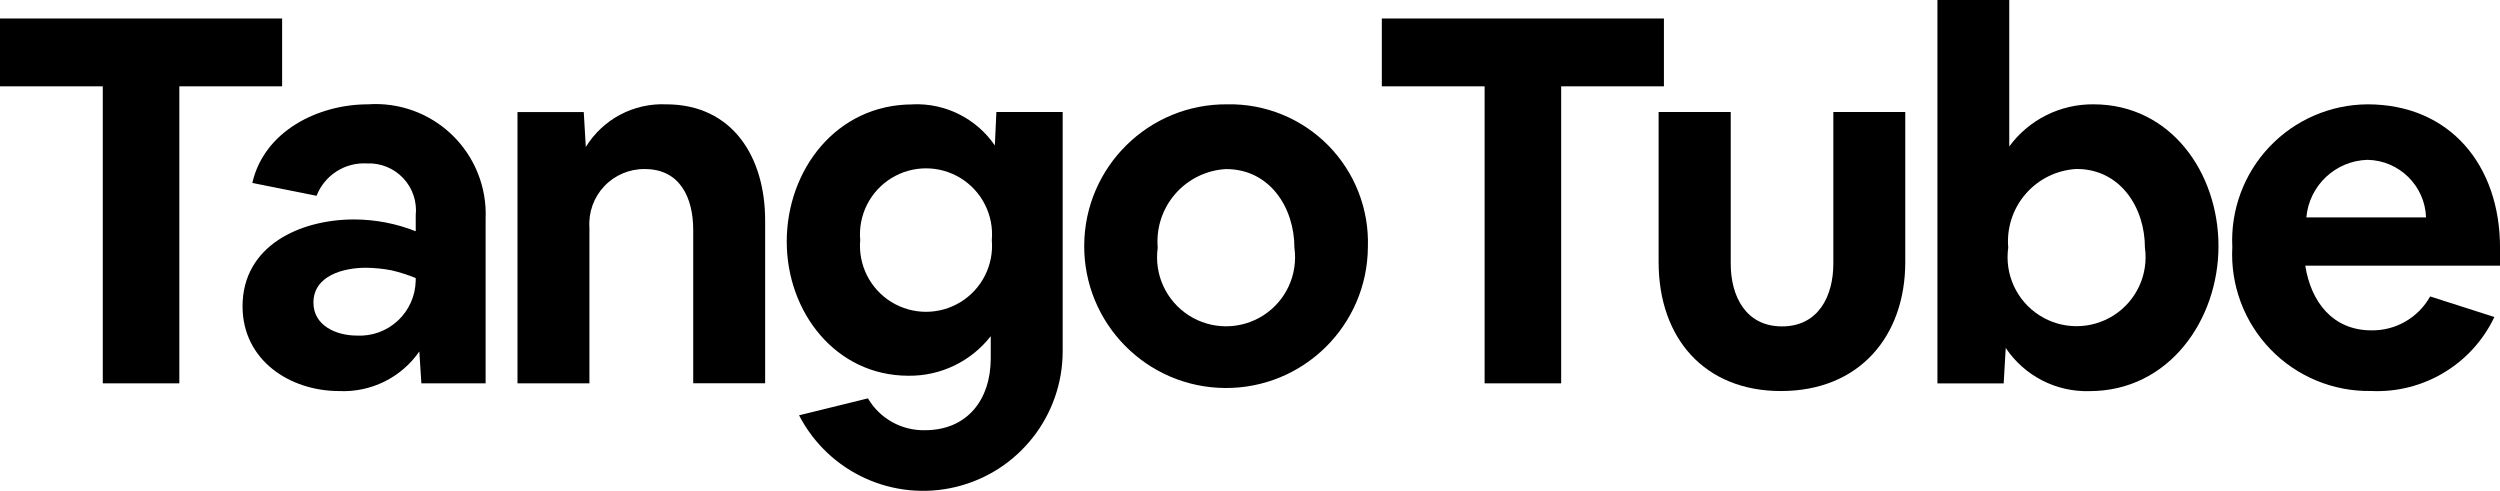
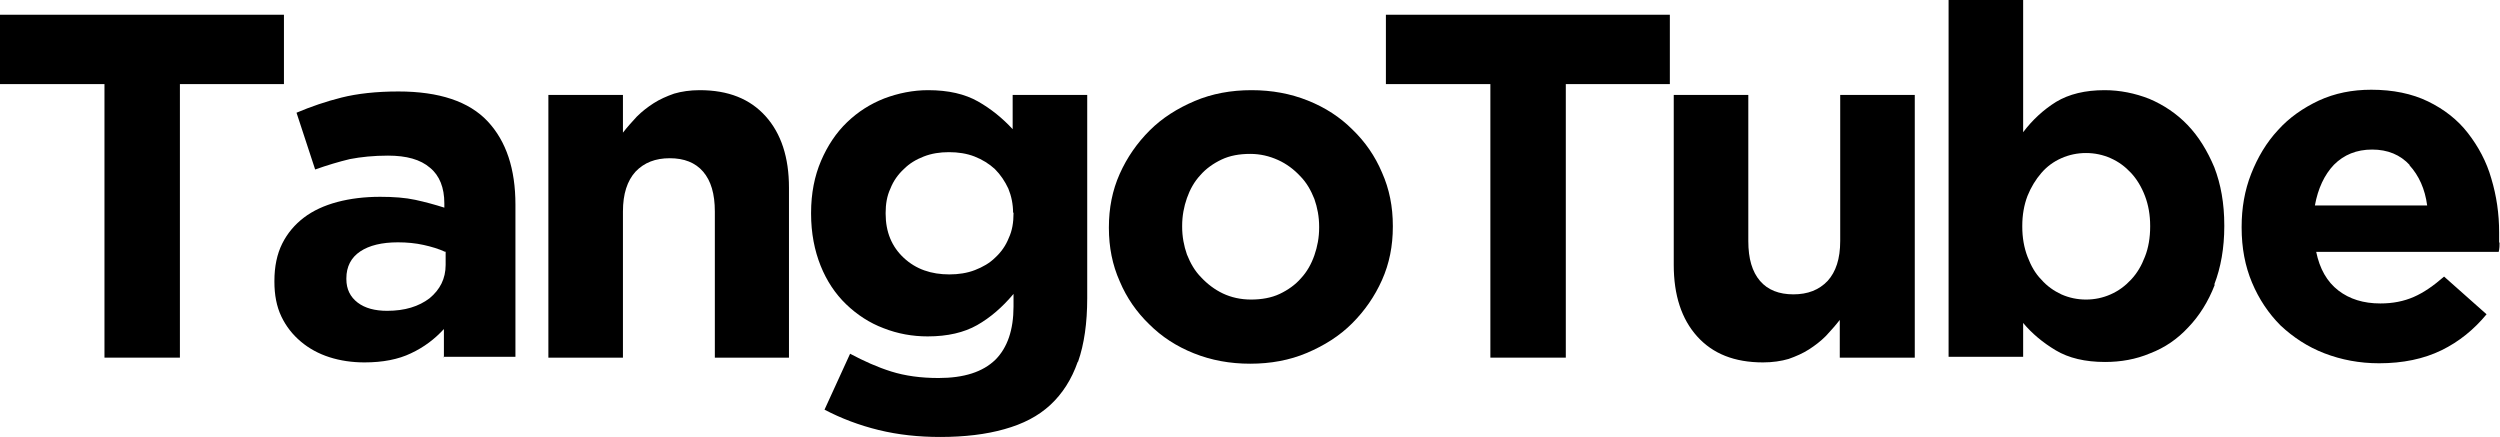
- <svg xmlns="http://www.w3.org/2000/svg" id="Group_88" data-name="Group 88" width="112.08" height="22.001" viewBox="0 0 112.08 22.001">
-   <path id="Path_10" data-name="Path 10" d="M0,6.479V9.52H4.608V22.836H8.04V9.52h4.608V6.479Z" transform="translate(0 -5.65)" />
-   <path id="Path_11" data-name="Path 11" d="M84.96,45.593c0-2.718,2.58-3.893,5-3.893a7.56,7.56,0,0,1,2.764.53v-.714a2.106,2.106,0,0,0-2.188-2.327,2.283,2.283,0,0,0-2.258,1.451l-2.88-.576c.53-2.327,2.949-3.525,5.183-3.525a4.934,4.934,0,0,1,5.276,5.137v7.372h-2.88l-.092-1.428a4.137,4.137,0,0,1-3.594,1.774c-2.212,0-4.331-1.382-4.331-3.8m5.114,1.313a2.511,2.511,0,0,0,2.649-2.465v-.115a7.422,7.422,0,0,0-1.083-.346,6.509,6.509,0,0,0-1.152-.115c-.991,0-2.35.345-2.35,1.566,0,1.037,1.037,1.474,1.935,1.474" transform="translate(-74.086 -31.862)" />
-   <path id="Path_12" data-name="Path 12" d="M184.23,36.885l.092,1.566a4.023,4.023,0,0,1,3.594-1.912c2.995,0,4.446,2.373,4.446,5.207v7.3h-3.225V42.16c0-1.405-.576-2.719-2.165-2.719a2.458,2.458,0,0,0-2.488,2.626v6.98h-3.225V36.885Z" transform="translate(-158.059 -31.862)" />
-   <path id="Path_13" data-name="Path 13" d="M281.222,36.538a4.248,4.248,0,0,1,3.686,1.843l.069-1.5h2.972V47.6a6.258,6.258,0,0,1-11.818,2.88l3.087-.76a2.89,2.89,0,0,0,2.557,1.428c1.889,0,2.949-1.359,2.949-3.225v-.991a4.605,4.605,0,0,1-3.686,1.774c-3.271,0-5.46-2.857-5.46-6.013,0-3.2,2.212-6.151,5.644-6.151m-2.35,6.082a2.961,2.961,0,1,0,5.9,0,2.961,2.961,0,1,0-5.9,0" transform="translate(-240.307 -31.861)" />
-   <path id="Path_14" data-name="Path 14" d="M386.2,36.538a6.188,6.188,0,0,1,6.312,6.4,6.359,6.359,0,1,1-6.312-6.4m-3.11,6.428a3.094,3.094,0,1,0,6.128,0c0-1.8-1.106-3.525-3.064-3.525a3.251,3.251,0,0,0-3.064,3.525" transform="translate(-331.187 -31.861)" />
-   <path id="Path_15" data-name="Path 15" d="M484.017,6.479h12.647V9.52h-4.607V22.836h-3.432V9.52h-4.608Z" transform="translate(-422.067 -5.65)" />
-   <path id="Path_16" data-name="Path 16" d="M584.262,39.239v6.8c0,1.451.668,2.811,2.3,2.811s2.3-1.359,2.3-2.811v-6.8h3.225v6.727c0,3.317-2.05,5.782-5.575,5.782-3.409,0-5.483-2.35-5.483-5.782V39.239Z" transform="translate(-506.67 -34.217)" />
-   <path id="Path_17" data-name="Path 17" d="M681.82,0V6.566A4.629,4.629,0,0,1,685.6,4.677c3.455,0,5.6,3.064,5.6,6.358s-2.212,6.5-5.783,6.5a4.367,4.367,0,0,1-3.755-1.935l-.092,1.59H678.6V0Zm-.046,11.1a3.094,3.094,0,1,0,6.128,0c0-1.8-1.106-3.525-3.064-3.525a3.251,3.251,0,0,0-3.064,3.525" transform="translate(-591.741)" />
-   <path id="Path_18" data-name="Path 18" d="M787.972,36.538c3.709,0,5.944,2.742,5.944,6.428v.806h-8.731c.253,1.613,1.221,2.9,2.972,2.9a2.964,2.964,0,0,0,2.626-1.521l2.88.922a5.818,5.818,0,0,1-5.529,3.317,6.126,6.126,0,0,1-6.22-6.451,6.1,6.1,0,0,1,6.059-6.4m-2.741,5.068H790.6a2.677,2.677,0,0,0-2.626-2.58,2.833,2.833,0,0,0-2.741,2.58" transform="translate(-681.835 -31.861)" />
-   <rect id="Rectangle_478" data-name="Rectangle 478" width="112.08" height="22.001" fill="none" />
+ <svg xmlns="http://www.w3.org/2000/svg" id="Layer_2" data-name="Layer 2" viewBox="0 0 57.67 10.08">
+   <g id="Layer_1-2" data-name="Layer 1">
+     <path d="M4.15,1.94v6.31h-1.74V1.94H0V.34H6.55V1.94h-2.41Z" />
+     <path d="M10.24,8.25v-.66c-.21,.23-.46,.42-.76,.56-.29,.14-.65,.21-1.07,.21-.29,0-.56-.04-.81-.12-.25-.08-.47-.2-.66-.36-.19-.16-.34-.35-.45-.58-.11-.23-.16-.5-.16-.8v-.02c0-.33,.06-.62,.18-.86,.12-.24,.29-.44,.5-.6s.47-.28,.77-.36c.3-.08,.63-.12,.99-.12,.31,0,.58,.02,.81,.07,.23,.05,.45,.11,.67,.18v-.1c0-.36-.11-.64-.33-.82-.22-.19-.54-.28-.97-.28-.33,0-.62,.03-.88,.08-.25,.06-.52,.14-.8,.24l-.43-1.31c.33-.14,.68-.26,1.04-.35,.36-.09,.8-.14,1.31-.14,.94,0,1.63,.23,2.06,.69,.43,.46,.64,1.1,.64,1.92v3.51h-1.66Zm.03-2.44c-.15-.07-.32-.12-.5-.16-.18-.04-.38-.06-.59-.06-.37,0-.66,.07-.87,.21-.21,.14-.32,.35-.32,.62v.02c0,.23,.09,.41,.26,.54,.17,.13,.4,.19,.68,.19,.41,0,.73-.1,.98-.29,.24-.2,.37-.45,.37-.77v-.31Z" />
+     <path d="M16.49,8.25v-3.37c0-.41-.09-.71-.27-.92s-.44-.31-.77-.31-.59,.1-.79,.31c-.19,.21-.29,.51-.29,.92v3.37h-1.72V2.19h1.72v.87c.1-.13,.21-.25,.32-.37,.12-.12,.25-.22,.39-.31,.14-.09,.3-.16,.47-.22,.17-.05,.37-.08,.59-.08,.66,0,1.16,.2,1.52,.6,.36,.4,.54,.95,.54,1.65v3.92h-1.72Z" />
+     <path d="M24.86,8.35c-.14,.4-.35,.73-.63,.99-.28,.26-.63,.44-1.06,.56-.42,.12-.92,.18-1.48,.18-.5,0-.97-.05-1.42-.16-.45-.11-.87-.27-1.25-.47l.59-1.29c.32,.17,.63,.31,.95,.41,.32,.1,.68,.15,1.09,.15,.59,0,1.02-.14,1.31-.42,.28-.28,.42-.69,.42-1.23v-.29c-.26,.31-.54,.55-.84,.72-.3,.17-.68,.26-1.14,.26-.35,0-.69-.06-1.02-.19-.32-.12-.61-.31-.86-.55-.25-.24-.45-.54-.59-.89s-.22-.75-.22-1.2v-.02c0-.45,.08-.85,.23-1.2,.15-.35,.35-.65,.6-.89,.25-.24,.53-.42,.86-.55,.32-.12,.66-.19,1.01-.19,.47,0,.85,.09,1.15,.26,.3,.17,.57,.39,.8,.64v-.79h1.72V6.88c0,.57-.07,1.06-.21,1.46Zm-1.49-3.44c0-.2-.04-.39-.11-.56-.08-.17-.18-.32-.31-.45-.13-.12-.29-.22-.47-.29-.18-.07-.38-.1-.59-.1s-.4,.03-.58,.1c-.18,.07-.33,.16-.46,.29-.13,.12-.24,.27-.31,.45-.08,.17-.11,.36-.11,.56v.02c0,.42,.14,.76,.42,1.02,.28,.26,.63,.38,1.05,.38,.21,0,.41-.03,.59-.1,.18-.07,.34-.16,.47-.29,.13-.12,.24-.27,.31-.45,.08-.17,.11-.36,.11-.57v-.02Z" />
+     <path d="M31.88,6.46c-.17,.38-.4,.71-.69,1-.29,.29-.64,.51-1.04,.68-.4,.17-.84,.25-1.31,.25s-.9-.08-1.3-.24c-.4-.16-.74-.38-1.03-.67-.29-.28-.52-.61-.68-.99-.17-.38-.25-.79-.25-1.23v-.02c0-.44,.08-.85,.25-1.23,.17-.38,.4-.71,.69-1,.29-.29,.64-.51,1.04-.68,.4-.17,.84-.25,1.31-.25s.9,.08,1.3,.24c.4,.16,.74,.38,1.03,.67,.29,.28,.52,.61,.68,.99,.17,.38,.25,.79,.25,1.23v.02c0,.44-.08,.85-.25,1.23Zm-1.45-1.23c0-.23-.04-.44-.11-.64-.08-.2-.18-.38-.33-.53-.14-.15-.31-.28-.51-.37-.2-.09-.41-.14-.64-.14-.25,0-.47,.04-.66,.13-.19,.09-.36,.21-.49,.36-.14,.15-.24,.33-.31,.53-.07,.2-.11,.41-.11,.64v.02c0,.23,.04,.44,.11,.64,.08,.2,.18,.38,.33,.53,.14,.15,.31,.28,.5,.37,.19,.09,.41,.14,.65,.14s.47-.04,.66-.13c.19-.09,.36-.21,.49-.36,.14-.15,.24-.33,.31-.53,.07-.2,.11-.41,.11-.64v-.02Z" />
+     <path d="M36.12,1.94v6.31h-1.74V1.94h-2.41V.34h6.55V1.94h-2.41Z" />
+     <path d="M42.44,8.25v-.87c-.1,.13-.21,.25-.32,.37-.12,.12-.25,.22-.39,.31-.14,.09-.3,.16-.47,.22-.17,.05-.37,.08-.59,.08-.66,0-1.16-.2-1.52-.6-.36-.4-.54-.95-.54-1.65V2.19h1.72v3.37c0,.41,.09,.71,.27,.92,.18,.21,.44,.31,.77,.31s.59-.1,.79-.31c.19-.21,.29-.51,.29-.92V2.19h1.72v6.06h-1.72Z" />
+     <path d="M51.09,6.57c-.15,.39-.36,.72-.61,.98-.25,.27-.54,.47-.88,.6-.33,.14-.68,.2-1.04,.2-.46,0-.84-.09-1.14-.27-.3-.18-.55-.39-.75-.63v.78h-1.72V0h1.72V3.05c.21-.28,.47-.52,.76-.7,.3-.18,.67-.27,1.12-.27,.35,0,.7,.07,1.03,.2,.33,.14,.63,.34,.88,.6,.26,.27,.46,.6,.62,.98,.15,.39,.23,.83,.23,1.34v.02c0,.5-.08,.95-.23,1.34Zm-1.49-1.36c0-.25-.04-.48-.12-.69-.08-.21-.19-.39-.32-.53-.14-.15-.29-.26-.47-.34-.18-.08-.37-.12-.57-.12s-.39,.04-.57,.12c-.18,.08-.33,.19-.46,.34-.13,.15-.24,.33-.32,.53-.08,.21-.12,.44-.12,.69v.02c0,.25,.04,.48,.12,.69,.08,.21,.18,.39,.32,.53,.13,.15,.29,.26,.46,.34,.18,.08,.37,.12,.57,.12s.39-.04,.57-.12c.18-.08,.33-.19,.47-.34,.14-.15,.24-.32,.32-.53,.08-.2,.12-.44,.12-.69v-.02Z" />
+     <path d="M57.66,5.6c0,.06,0,.13-.02,.21h-4.21c.08,.39,.25,.69,.51,.89,.26,.2,.58,.3,.97,.3,.29,0,.54-.05,.77-.15,.23-.1,.46-.26,.7-.47l.98,.87c-.29,.35-.63,.63-1.04,.83-.41,.2-.89,.3-1.44,.3-.45,0-.87-.08-1.26-.23-.39-.15-.72-.37-1.01-.64-.28-.28-.5-.61-.66-.99-.16-.38-.24-.8-.24-1.27v-.02c0-.43,.07-.84,.22-1.22,.15-.38,.35-.72,.62-1.01,.26-.29,.58-.51,.94-.68,.37-.17,.77-.25,1.21-.25,.5,0,.94,.09,1.31,.27,.37,.18,.68,.42,.92,.73,.24,.31,.43,.66,.54,1.05,.12,.4,.18,.81,.18,1.24v.02c0,.08,0,.15,0,.21Zm-2.07-1.79c-.22-.24-.51-.36-.87-.36s-.65,.12-.88,.35c-.22,.23-.37,.55-.44,.94h2.59c-.05-.38-.19-.69-.41-.93Z" />
+   </g>
</svg>
